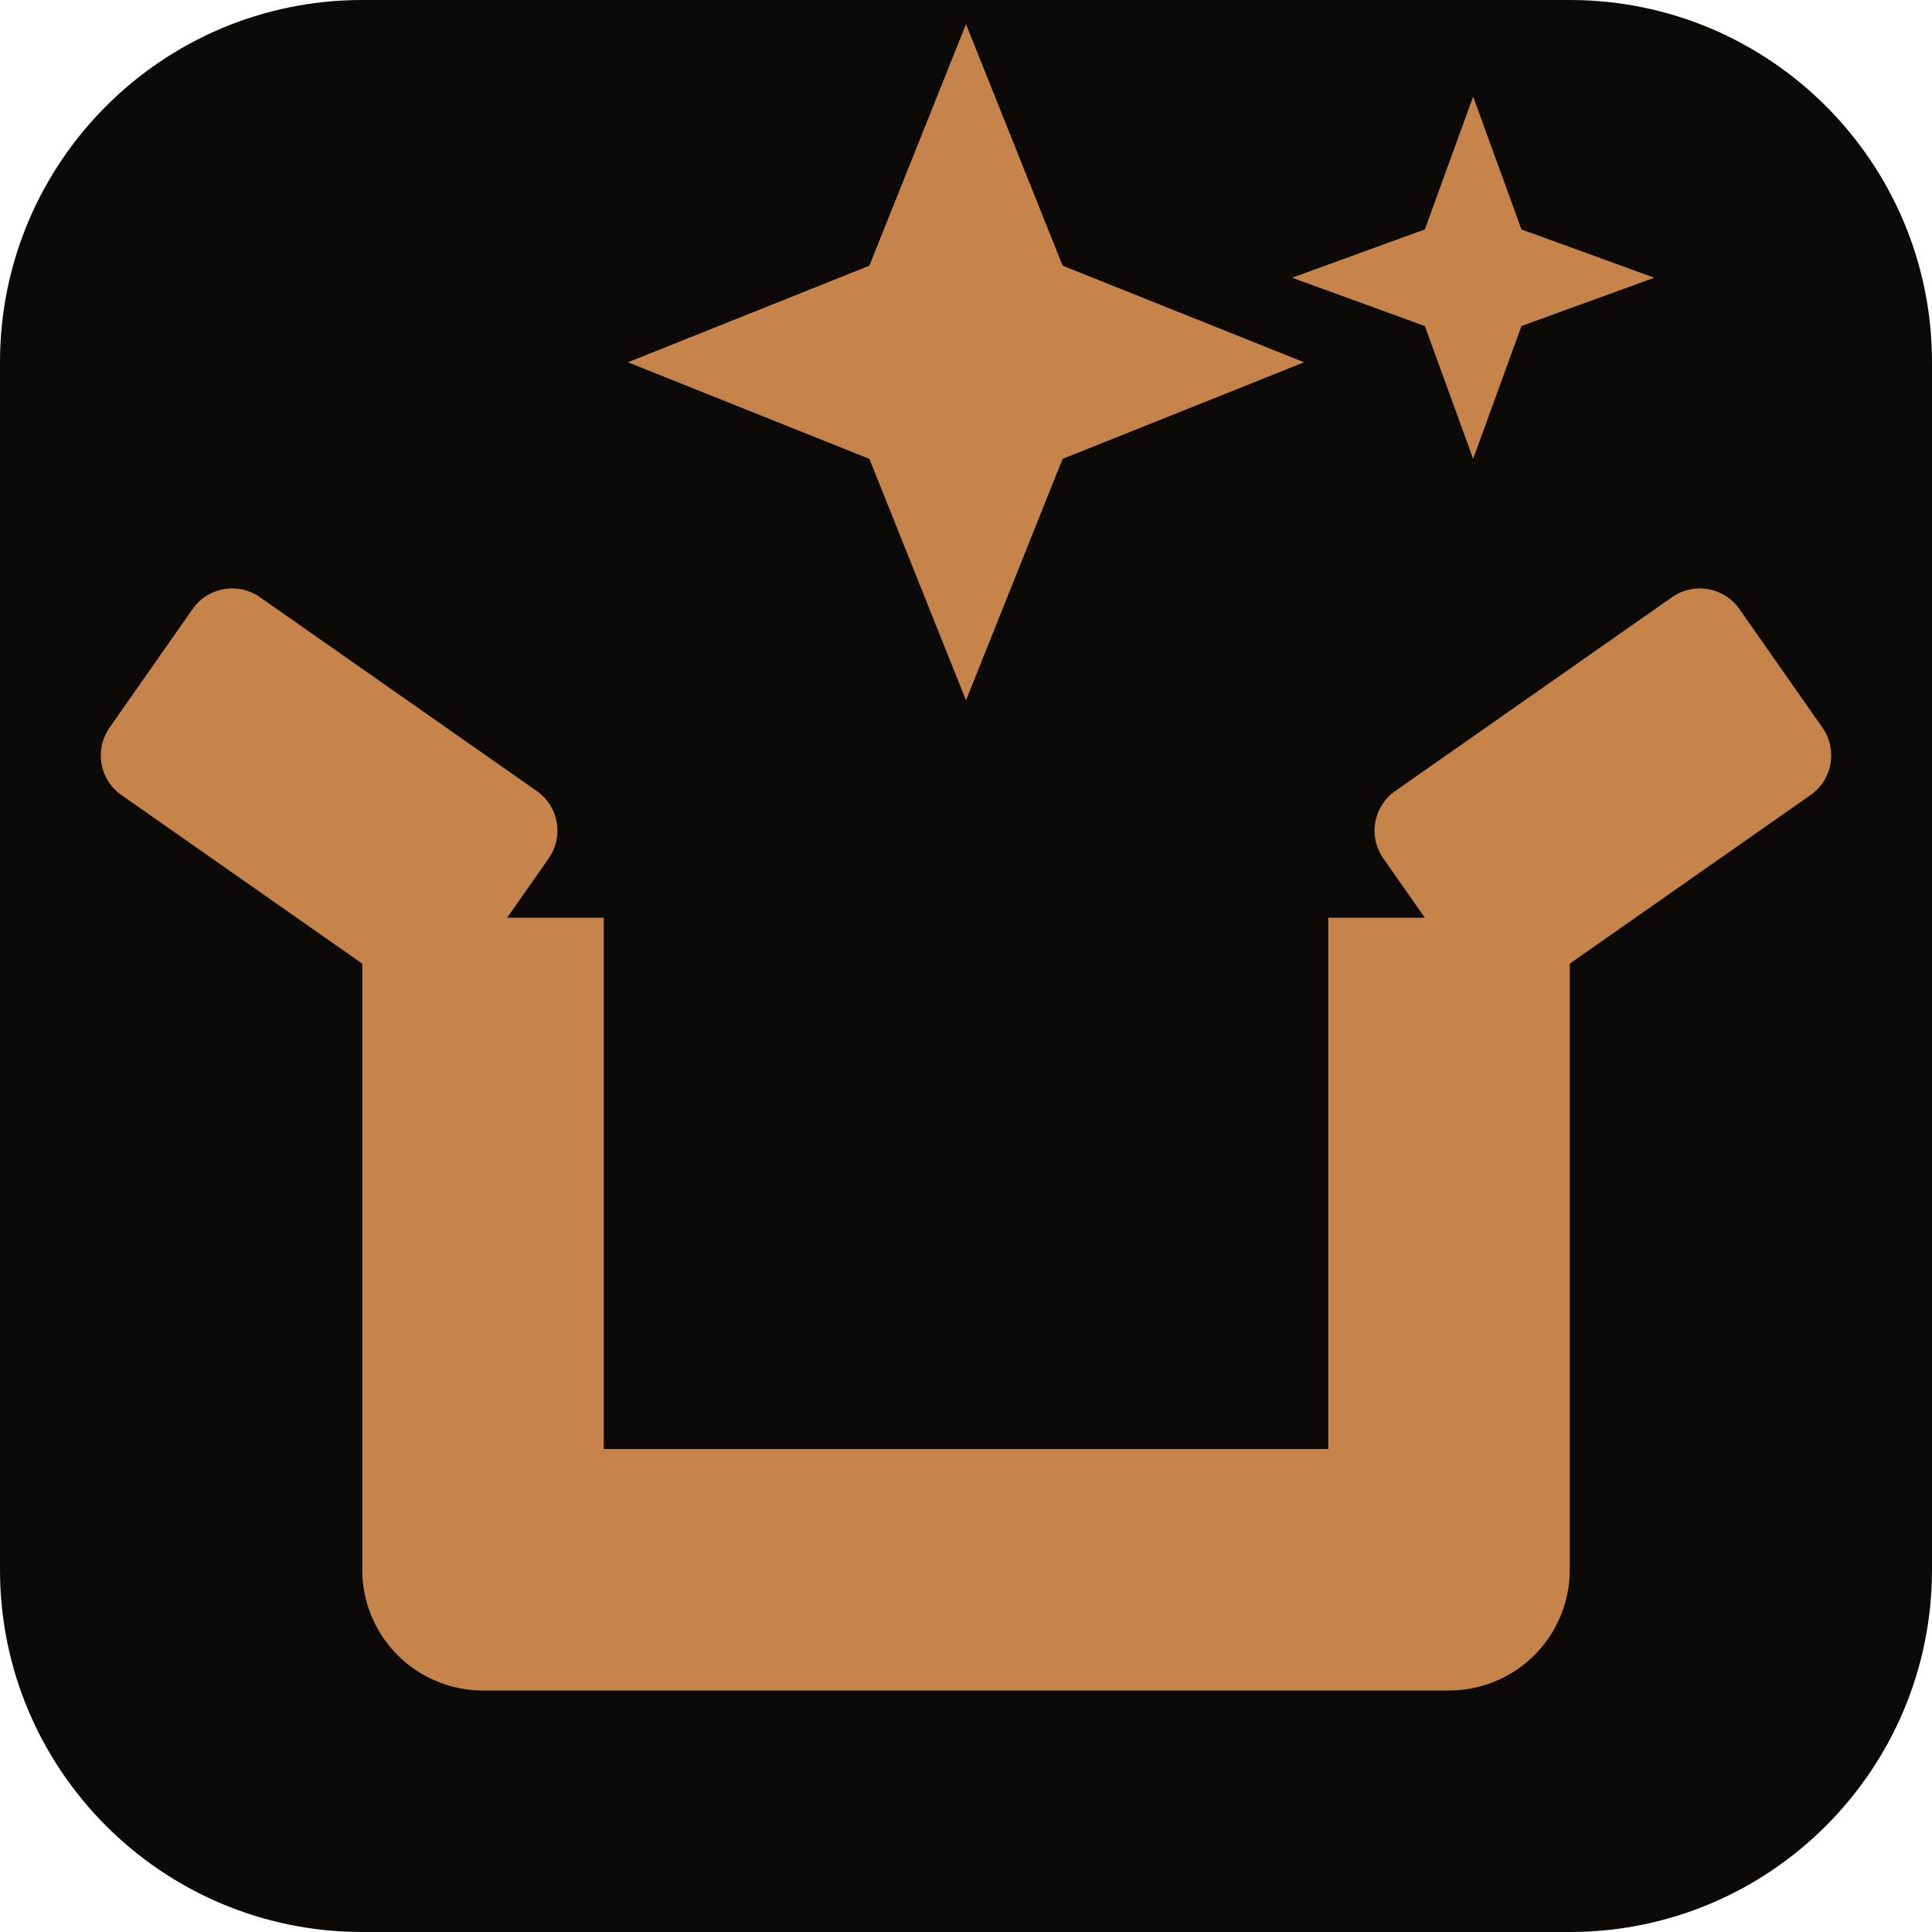
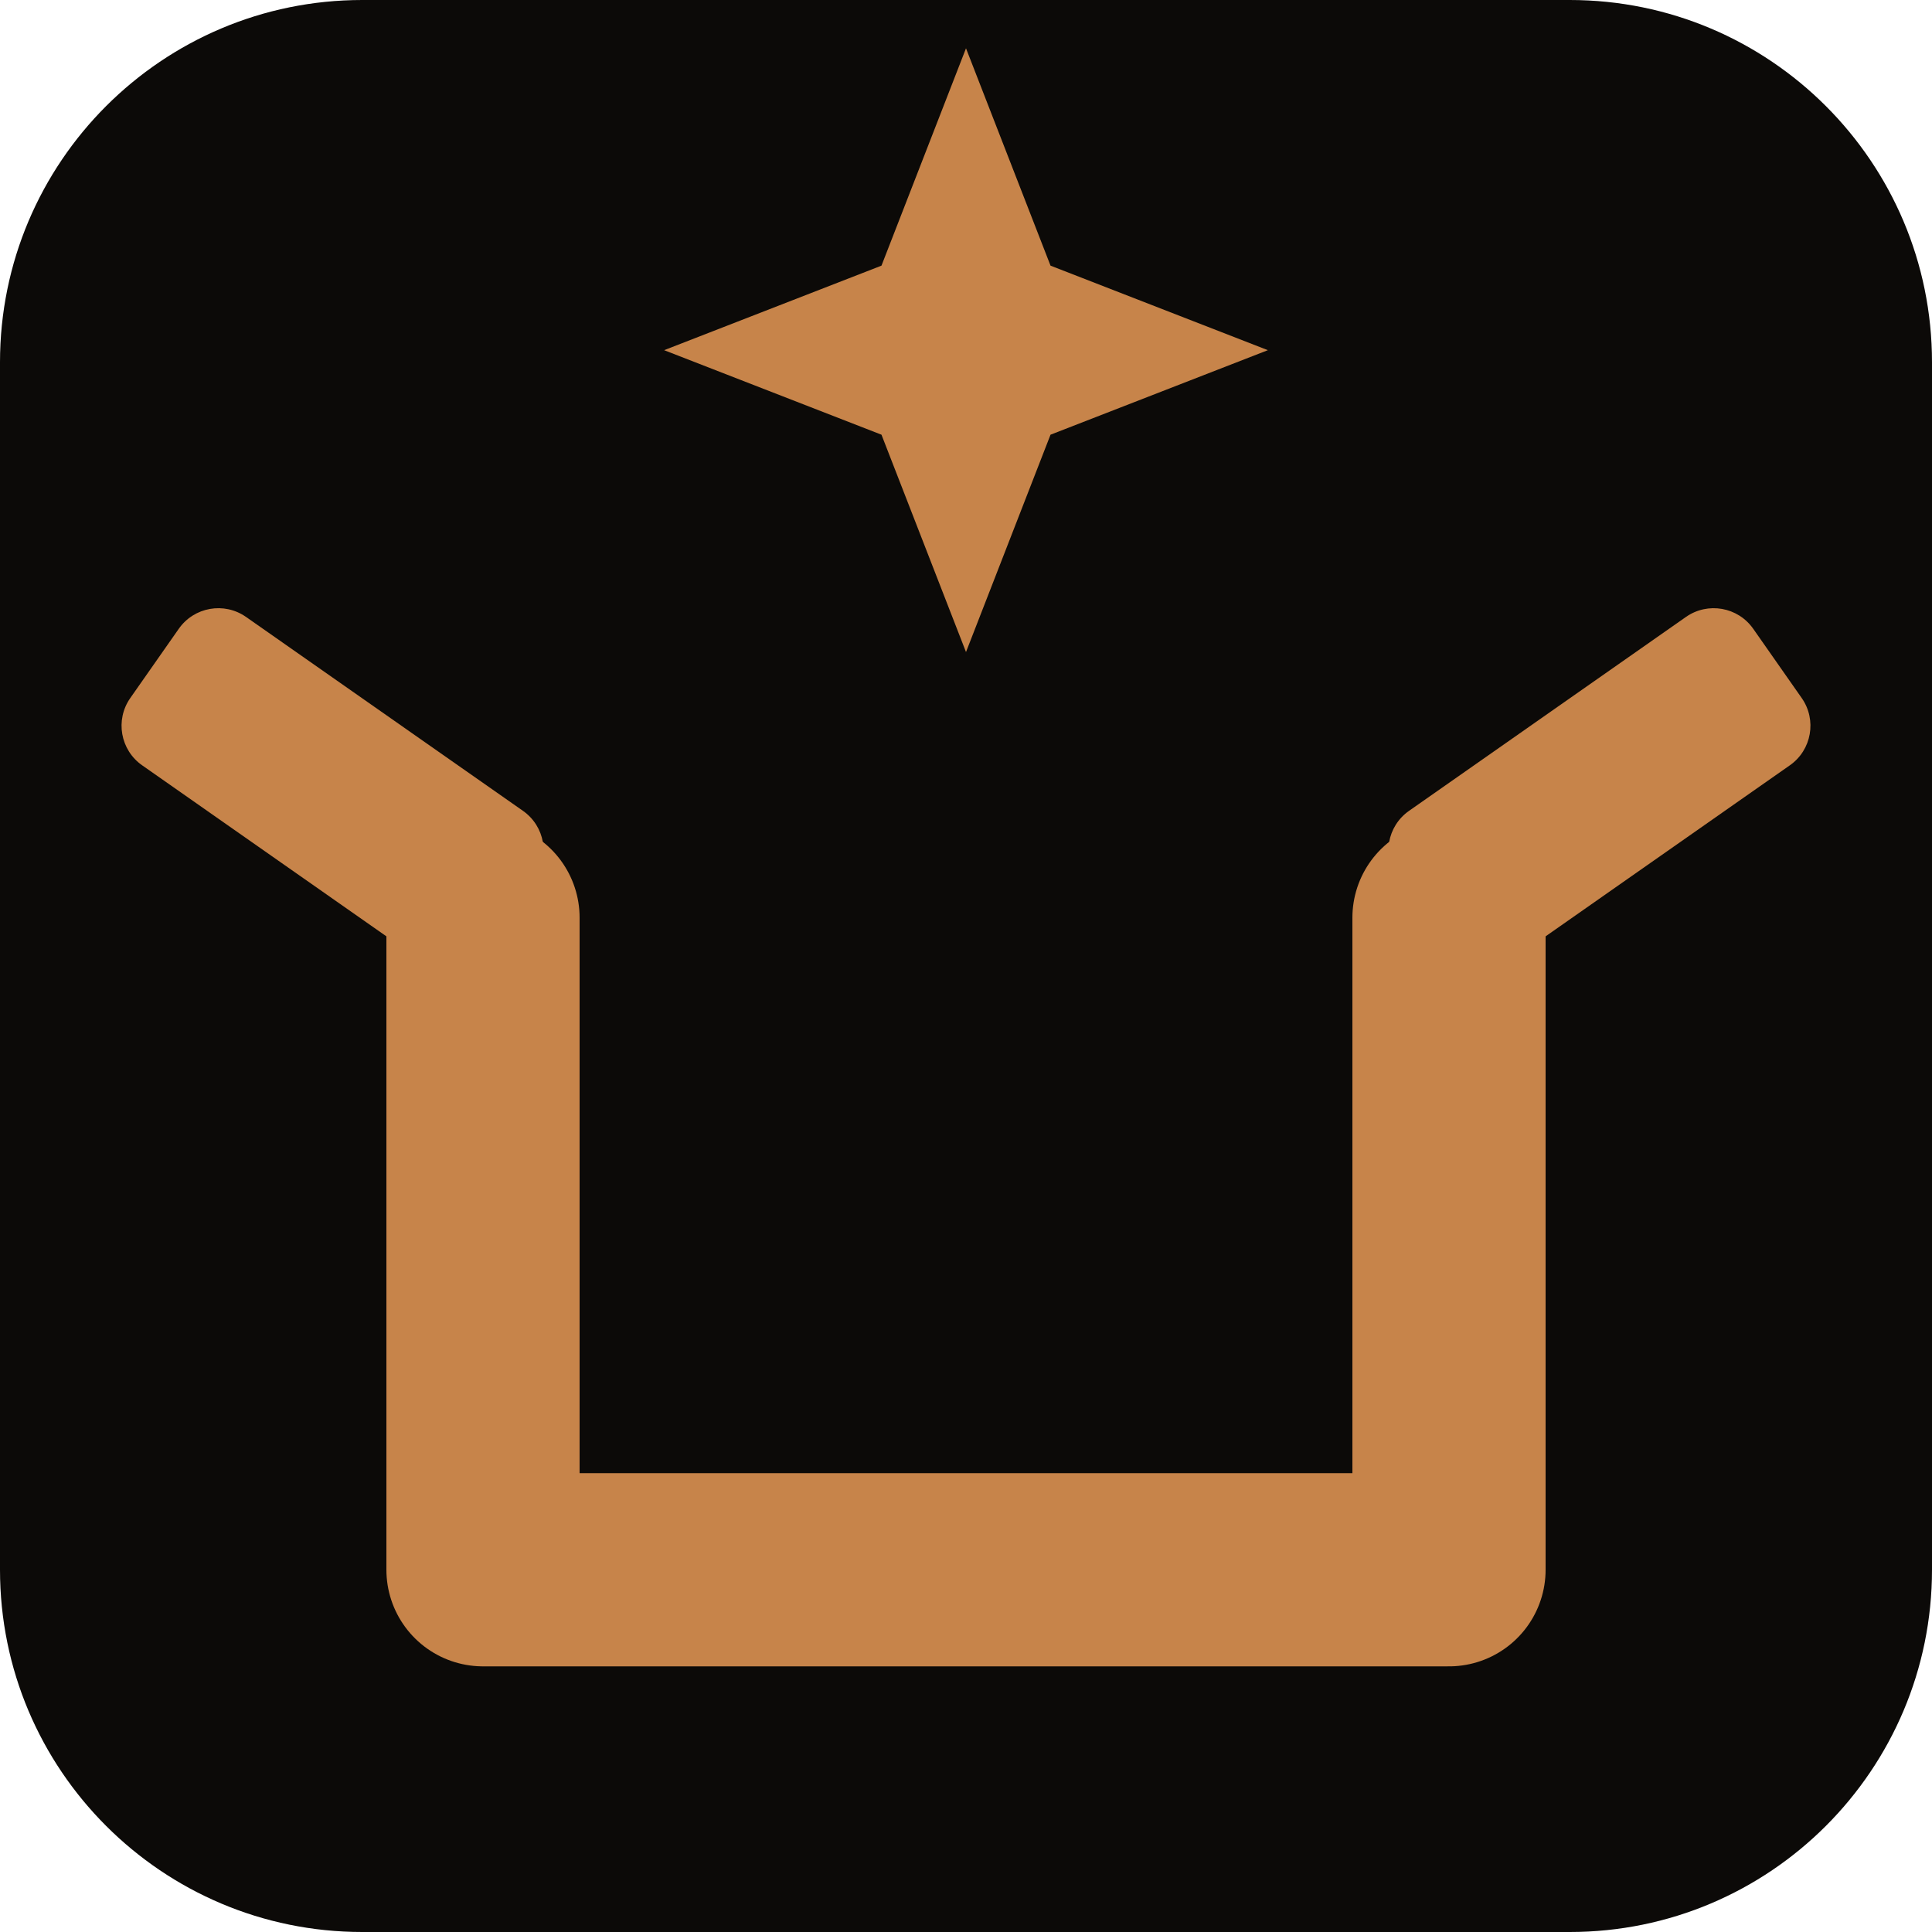
- <svg xmlns="http://www.w3.org/2000/svg" width="16" height="16" viewBox="0 0 16 16">
+ <svg xmlns="http://www.w3.org/2000/svg" width="16" height="16" viewBox="0 0 16 16" fill="none">
  <rect width="16" height="16" rx="3" fill="#0C0A08" />
  <g transform="rotate(35 4.2 7.6)">
-     <rect x="0.6" y="6.6" width="3.6" height="2" rx="0.4" fill="#C7844A" />
+     <rect x="0.6" y="6.8" width="3.6" height="1.5" rx="0.4" fill="#C7844A" />
  </g>
-   <path d="M4 7.6 V13 H12 V7.6" fill="none" stroke="#C7844A" stroke-width="2" stroke-linejoin="round" />
+   <path d="M4 7.6 V13 H12 V7.6" fill="none" stroke="#C7844A" stroke-width="1.6" stroke-linejoin="round" stroke-linecap="round" />
  <g transform="rotate(-35 11.8 7.6)">
-     <rect x="11.8" y="6.6" width="3.6" height="2" rx="0.4" fill="#C7844A" />
+     <rect x="11.8" y="6.8" width="3.6" height="1.5" rx="0.4" fill="#C7844A" />
  </g>
-   <polygon points="8,0.2 8.8,2.2 10.8,3 8.8,3.8 8,5.8 7.2,3.8 5.2,3 7.2,2.2" fill="#C7844A" />
-   <polygon points="12.2,0.8 12.6,1.9 13.7,2.3 12.6,2.7 12.2,3.8 11.8,2.7 10.7,2.3 11.8,1.9" fill="#C7844A" />
+   <polygon points="8,0.4 8.7,2.2 10.5,2.9 8.7,3.6 8,5.4 7.3,3.6 5.5,2.9 7.3,2.2" fill="#C7844A" />
</svg>
